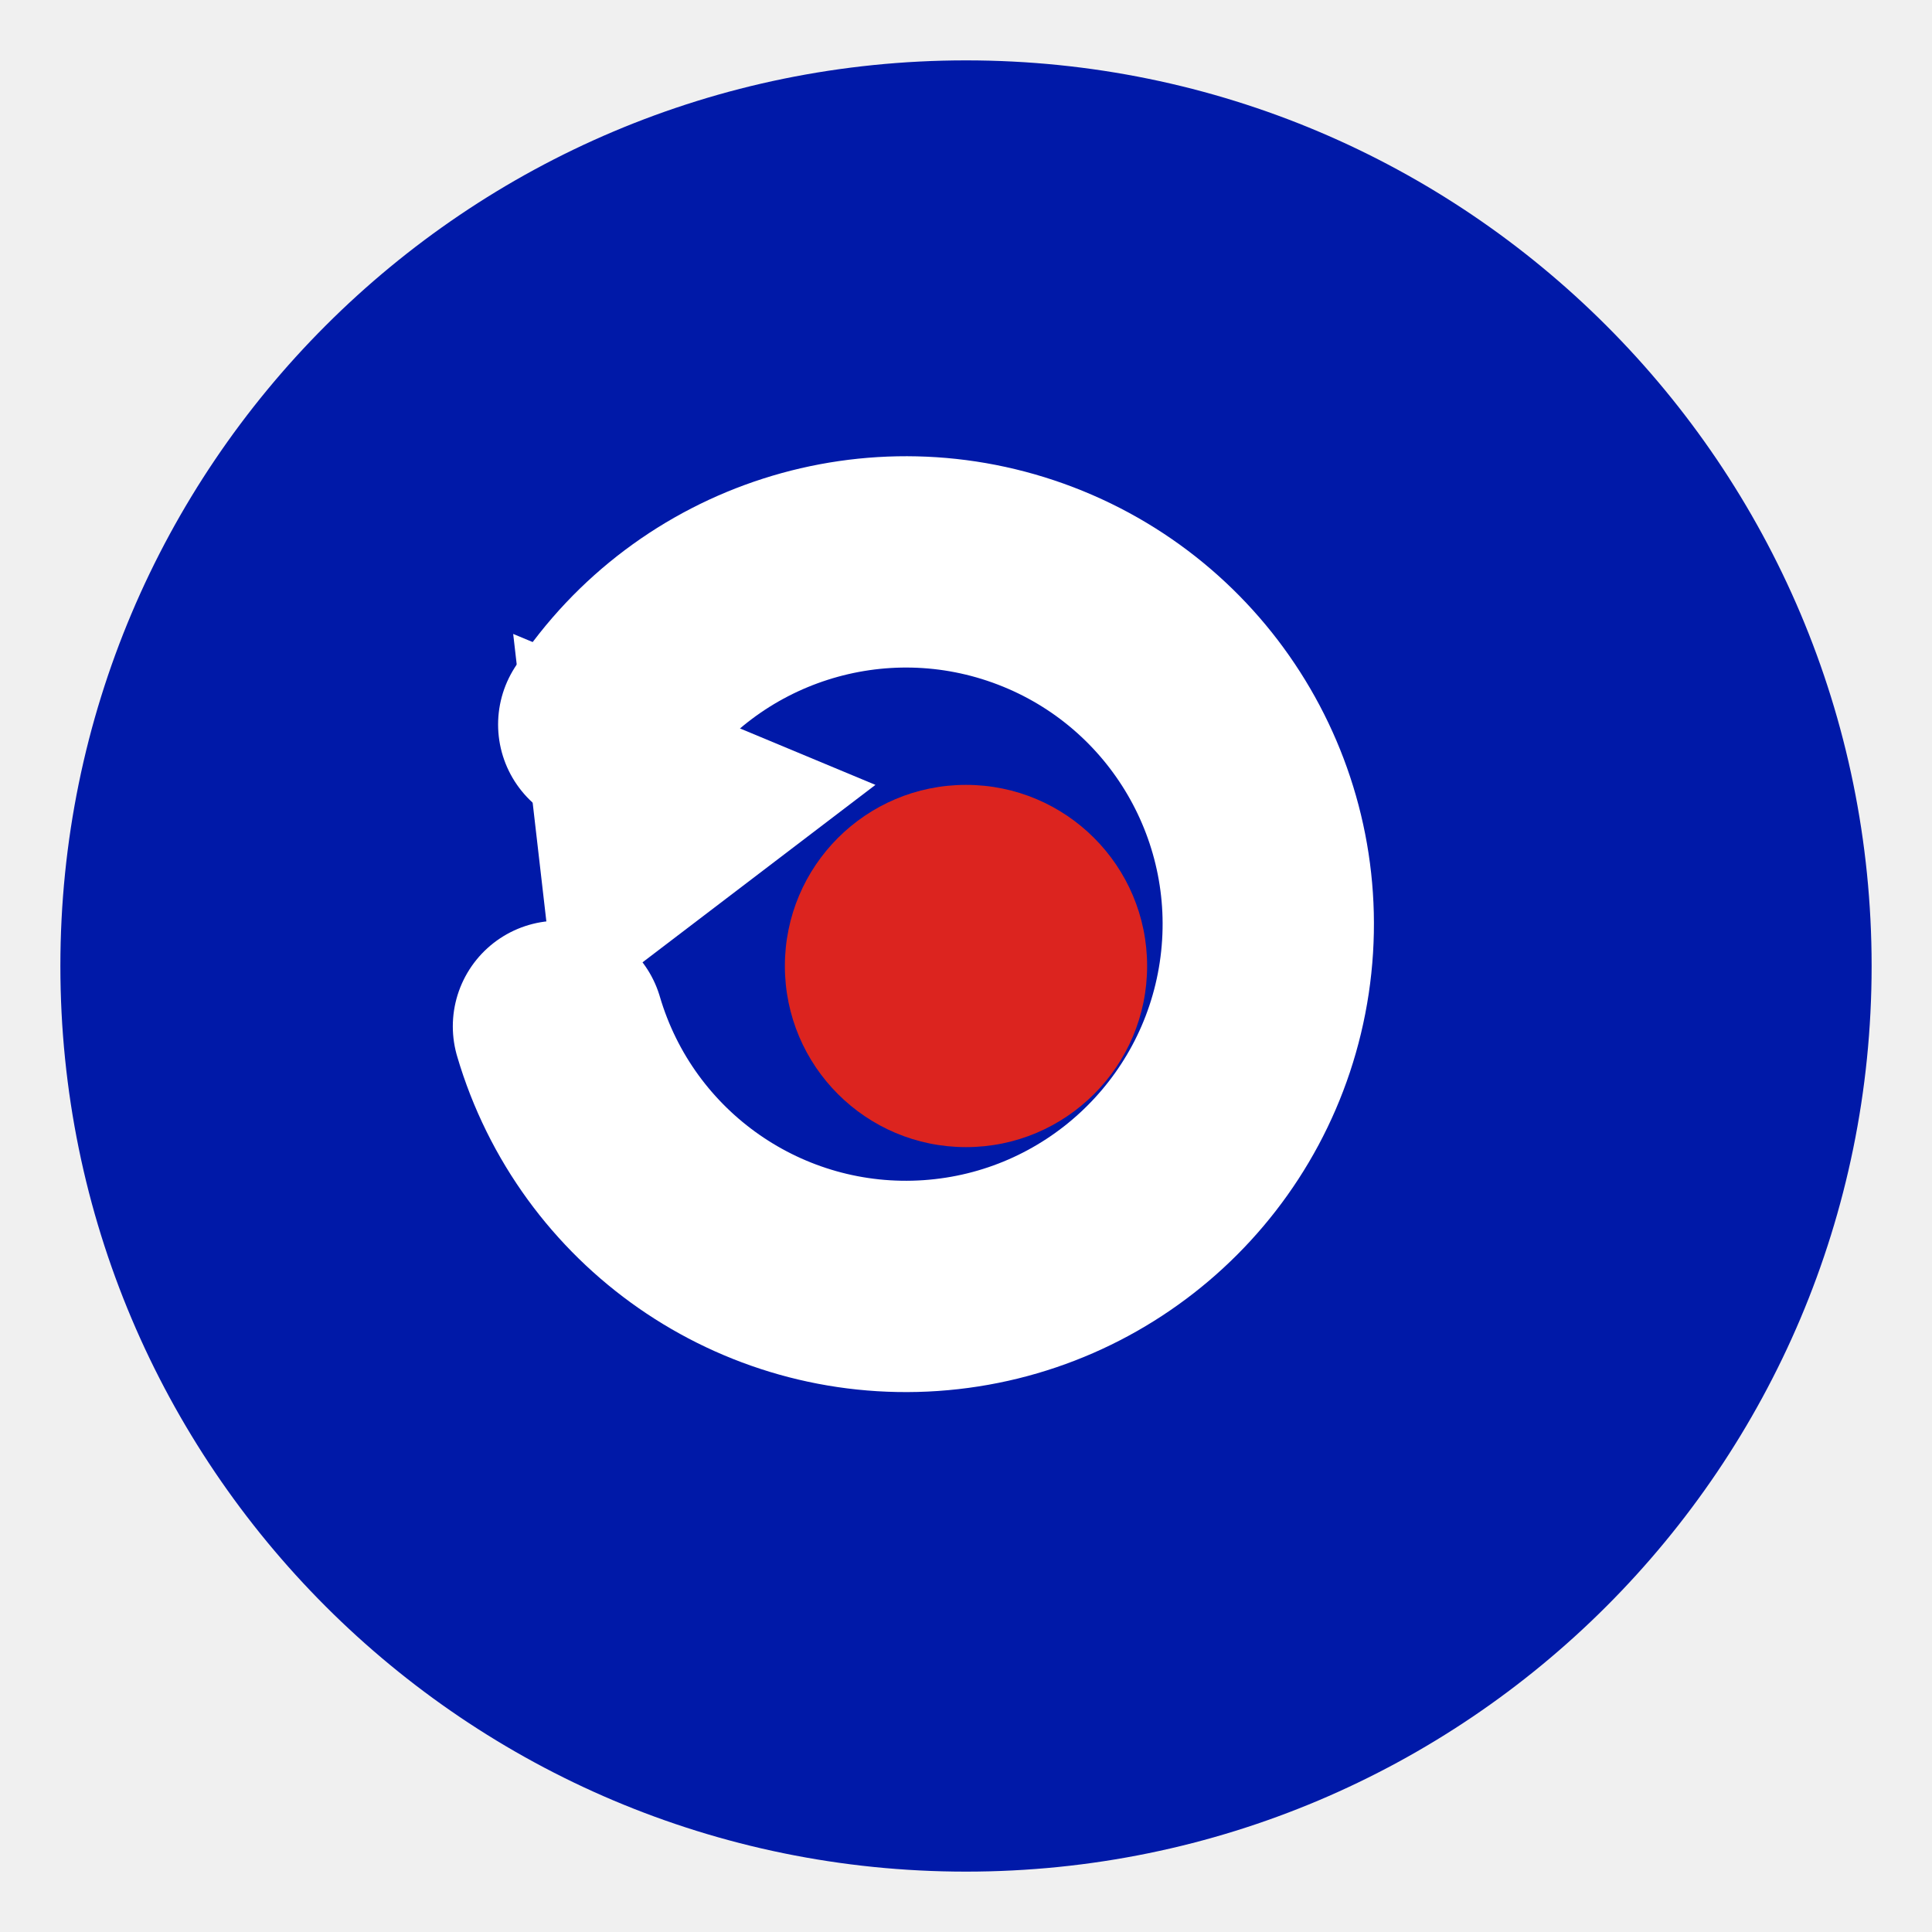
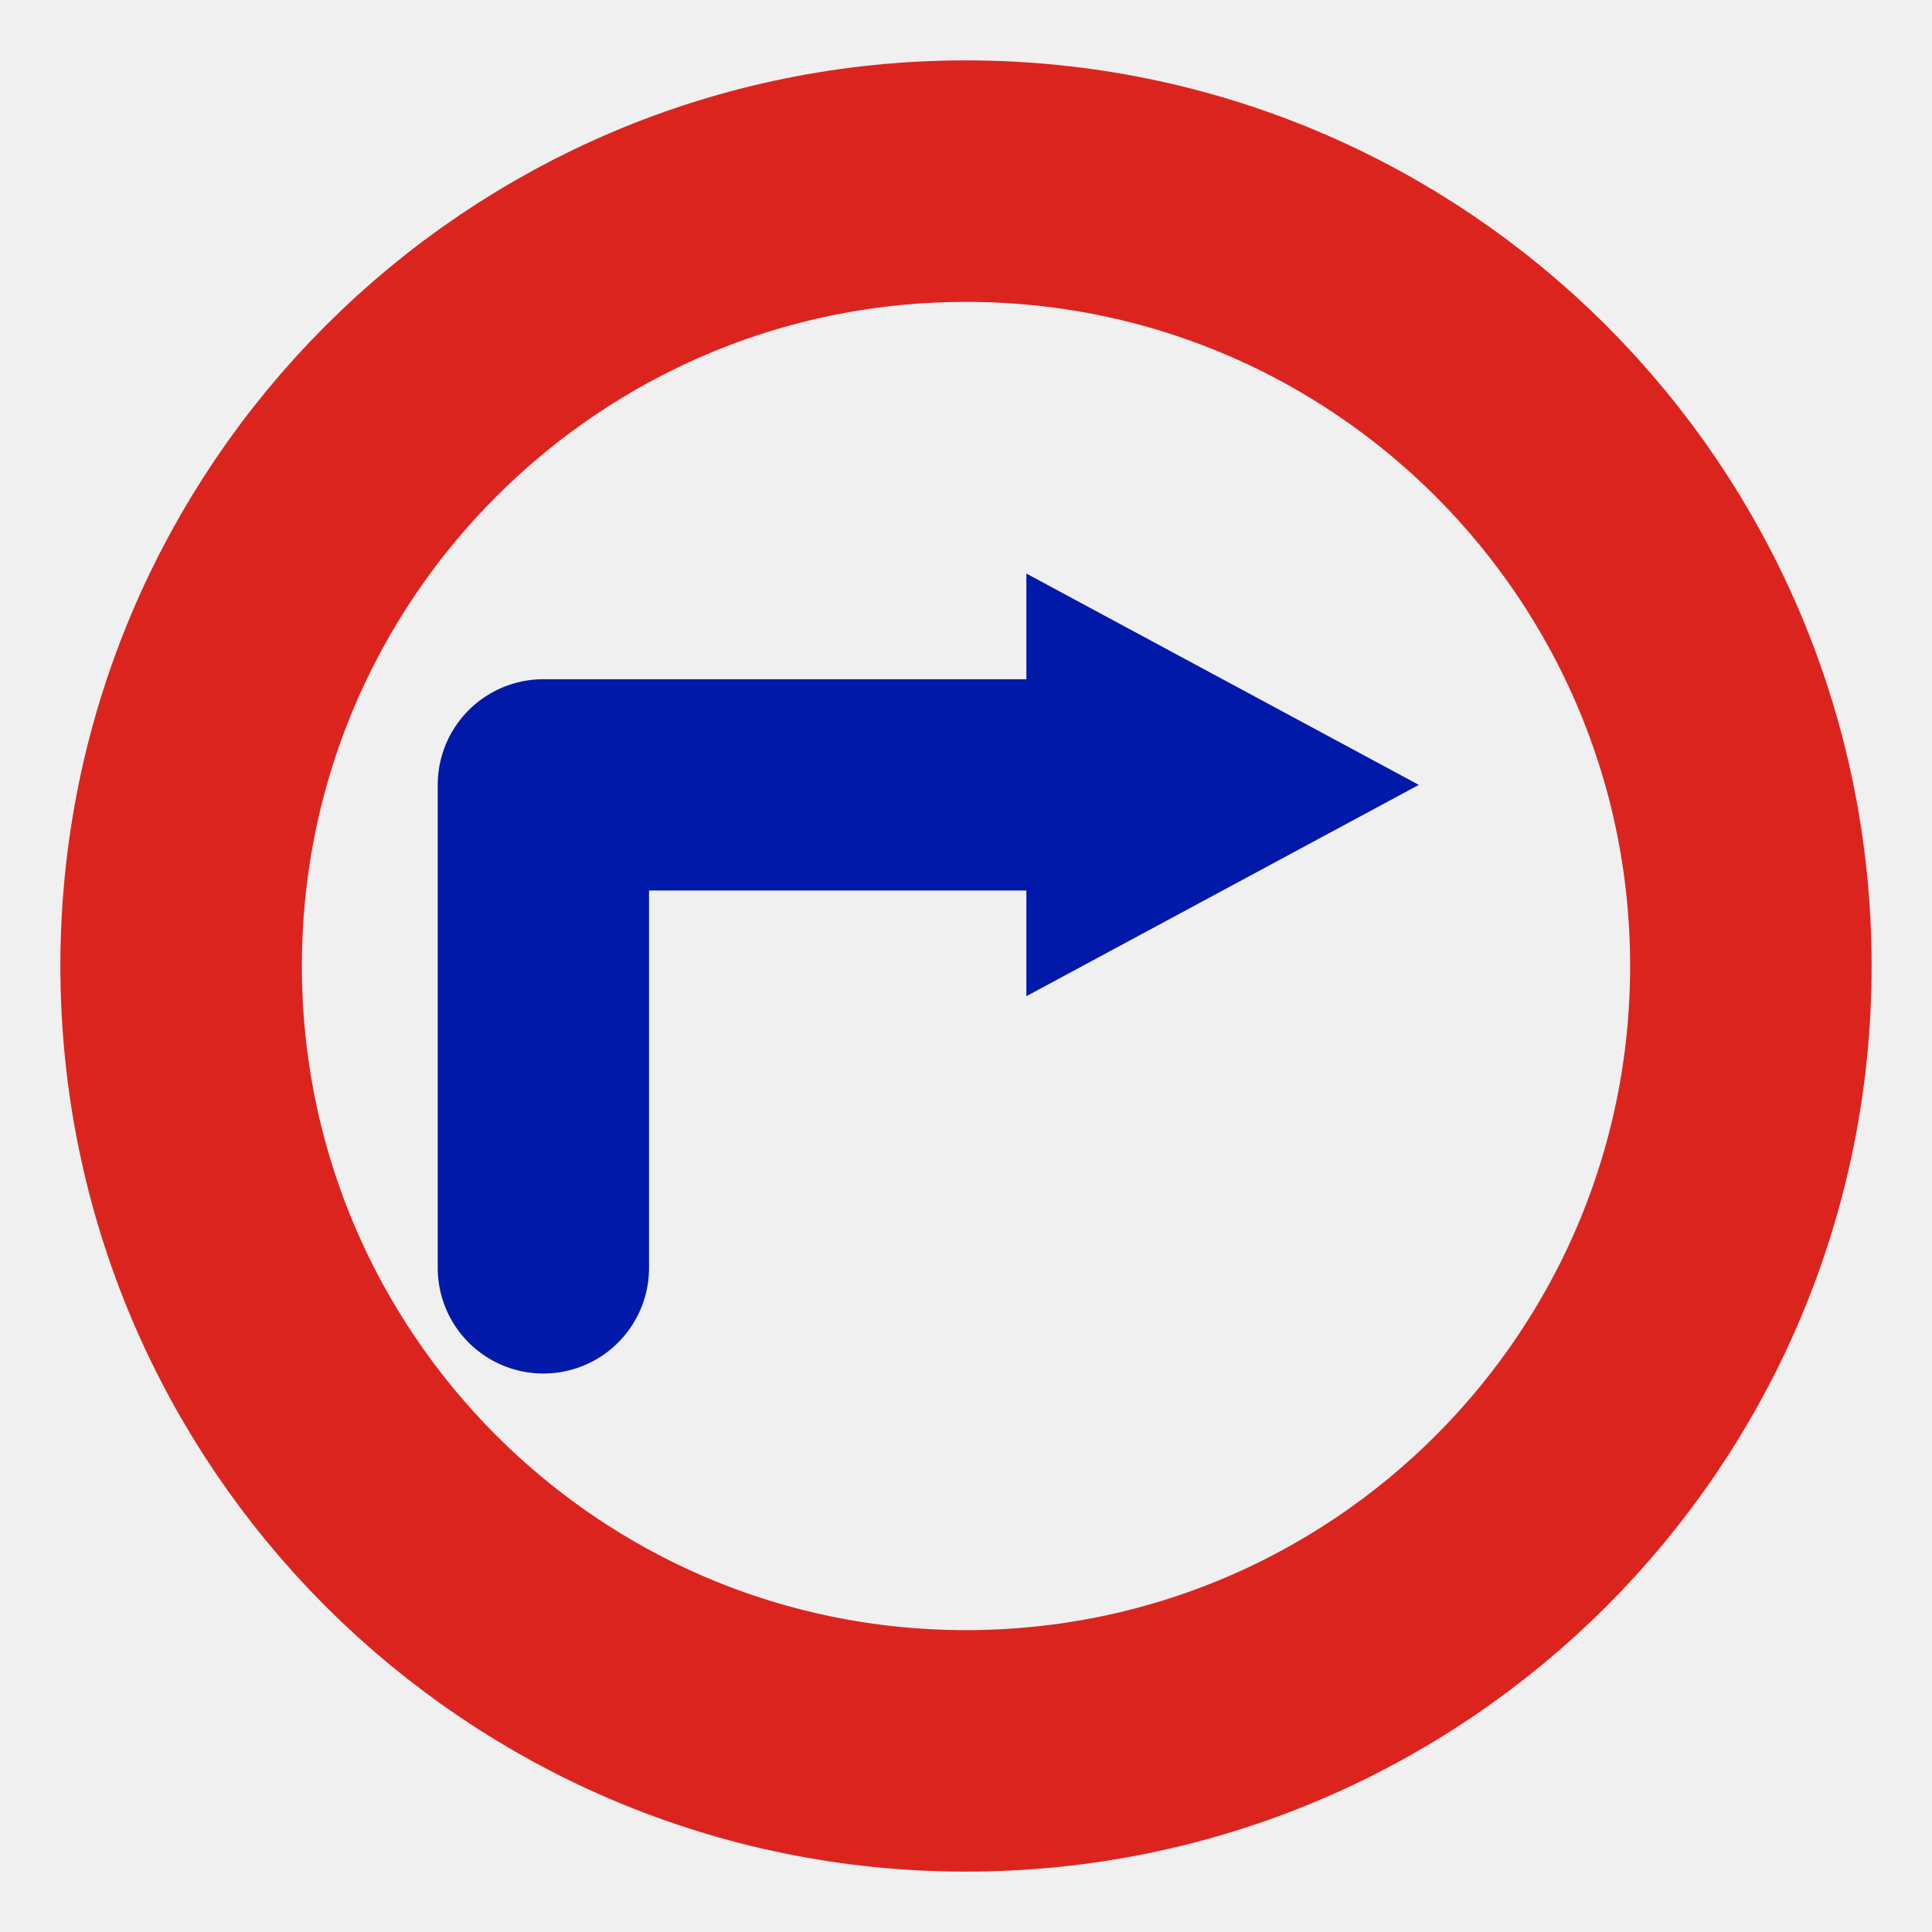
<svg xmlns="http://www.w3.org/2000/svg" viewBox="0 0 64 64">
-   <circle cx="32" cy="32" r="30" fill="#0019a8" />
-   <path d="M20 24            a12 12 0 1 1 -1.5 10" fill="none" stroke="#fff" stroke-width="7" stroke-linecap="round" />
-   <path d="M17 21 L18.5 34 L29 26 Z" fill="#fff" />
-   <circle cx="32" cy="32" r="6" fill="#dc241f" />
+   <circle cx="32" cy="32" r="26" fill="none" stroke="#DC241F" stroke-width="8" />
+   <path d="M18 42 L18 26 L37 26" fill="none" stroke="#0019A8" stroke-width="7" stroke-linecap="round" stroke-linejoin="round" />
+   <polygon points="34,19 47,26 34,33" fill="#0019A8" />
</svg>
